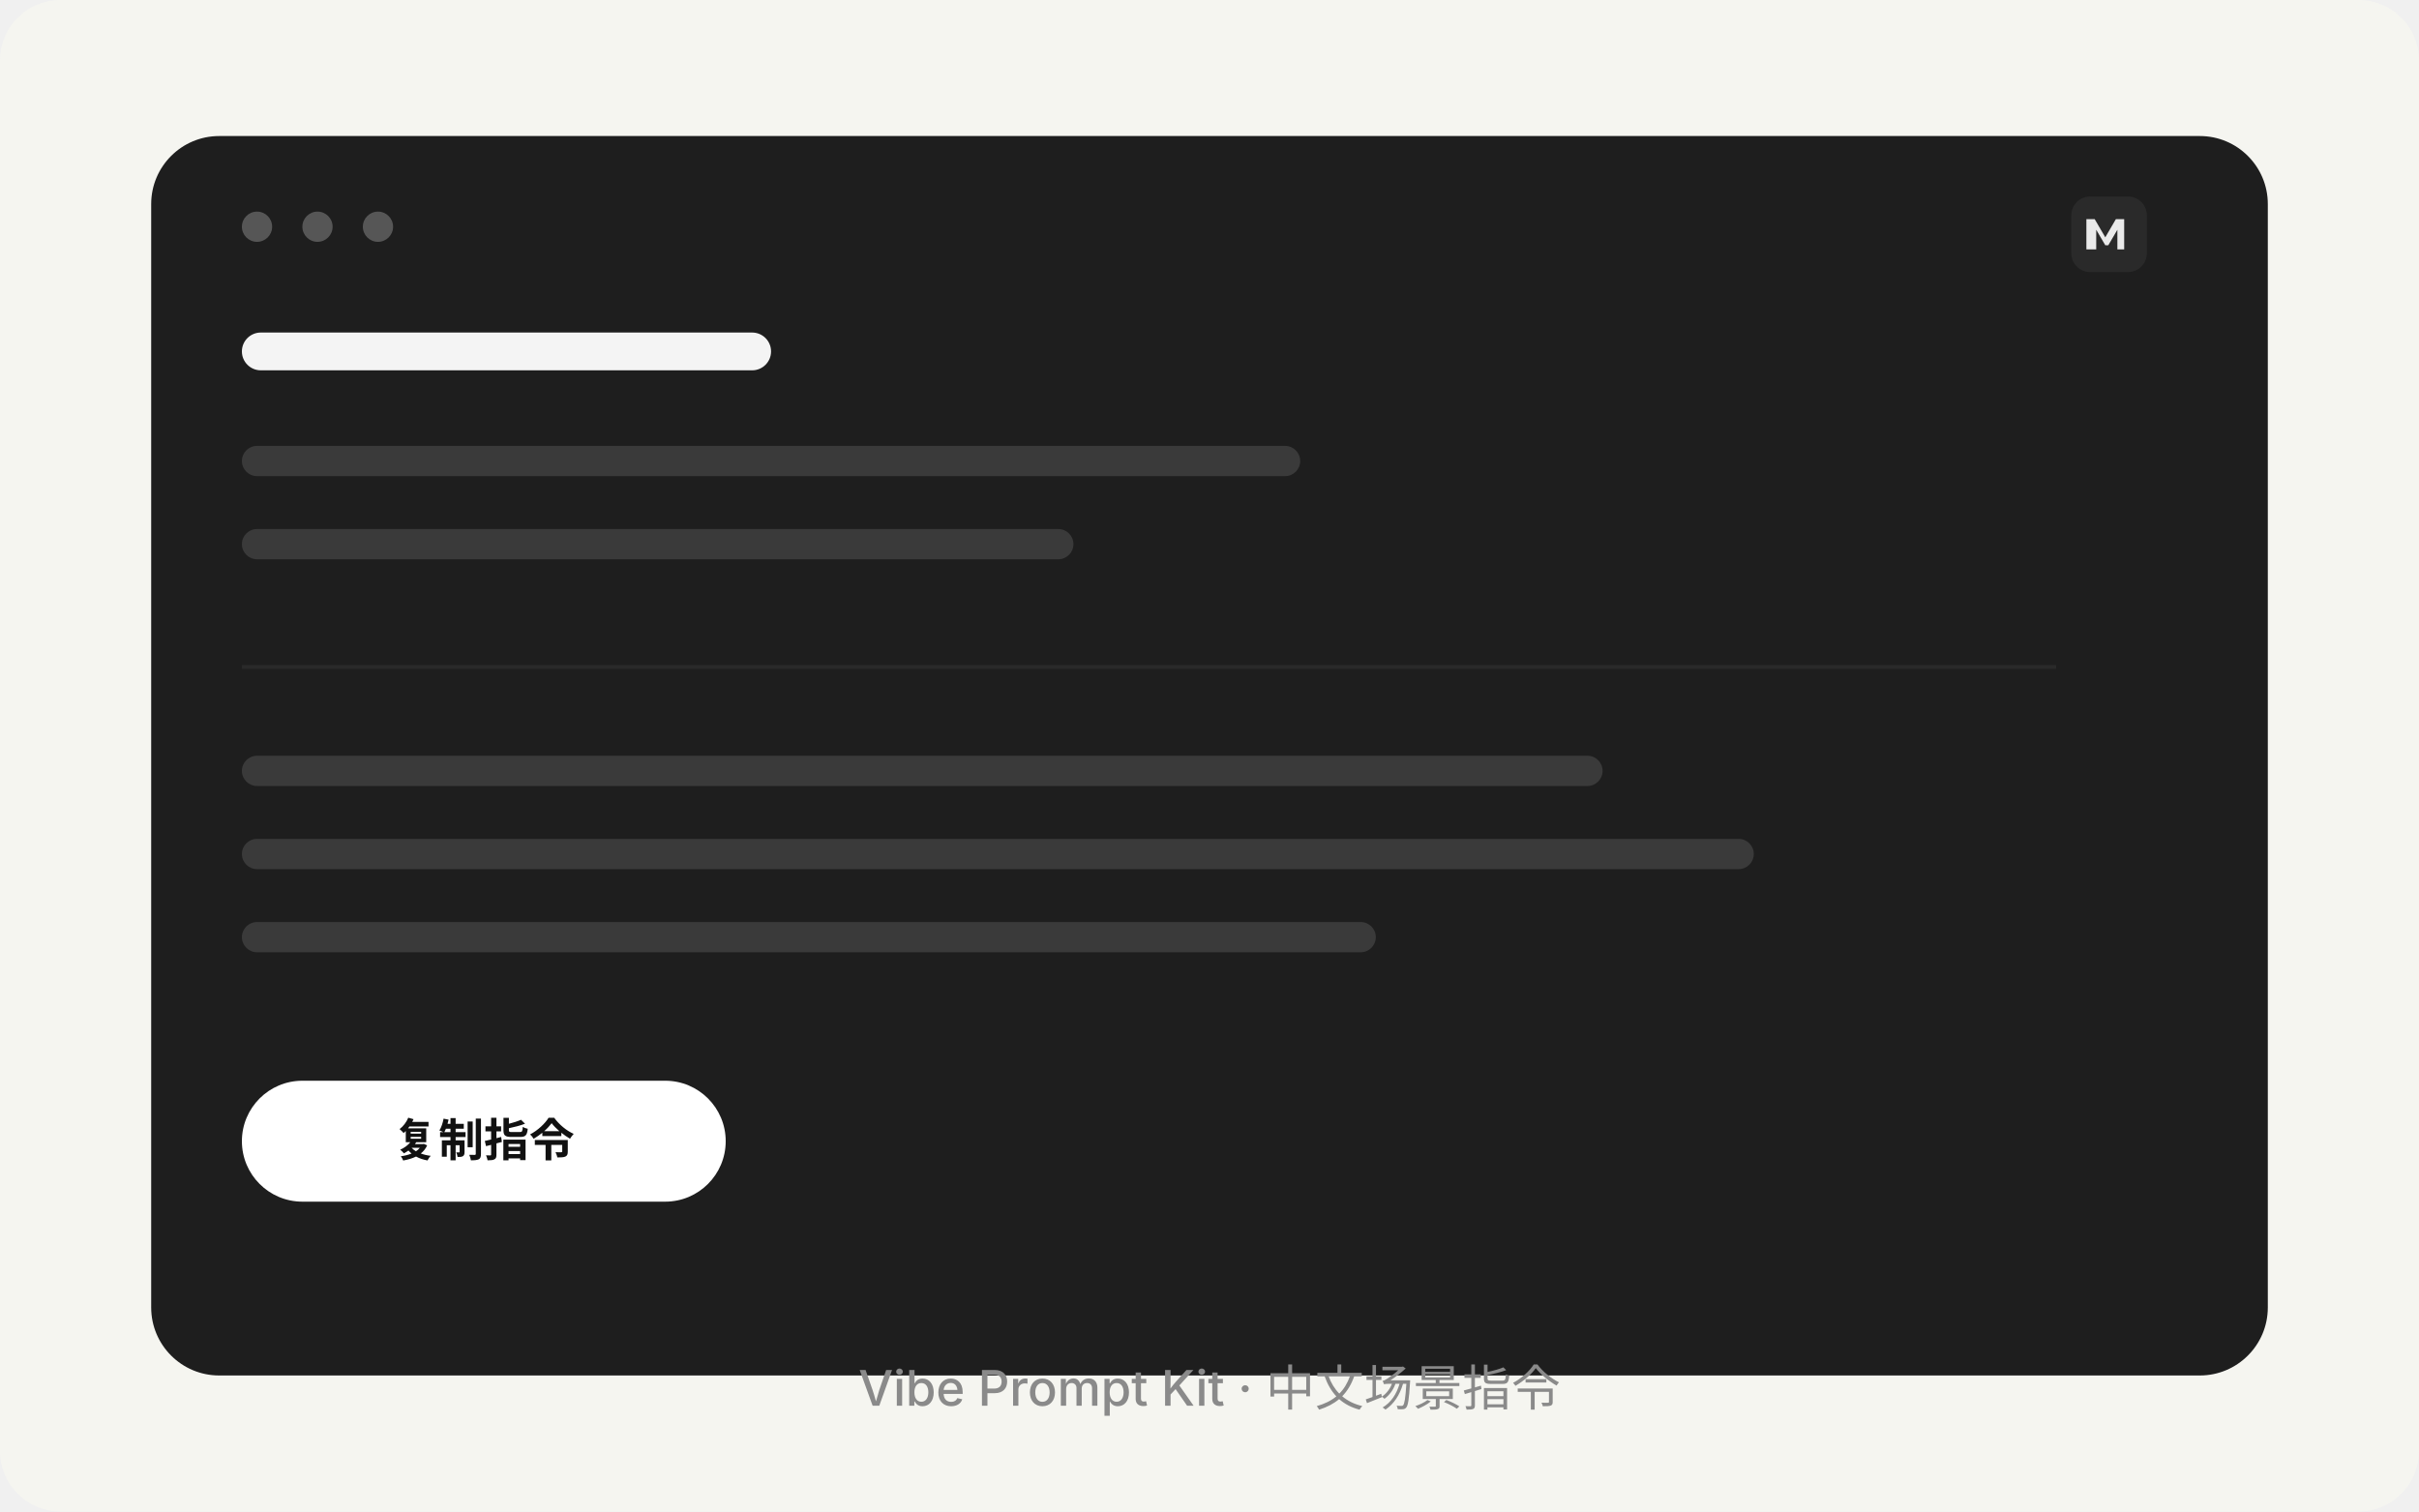
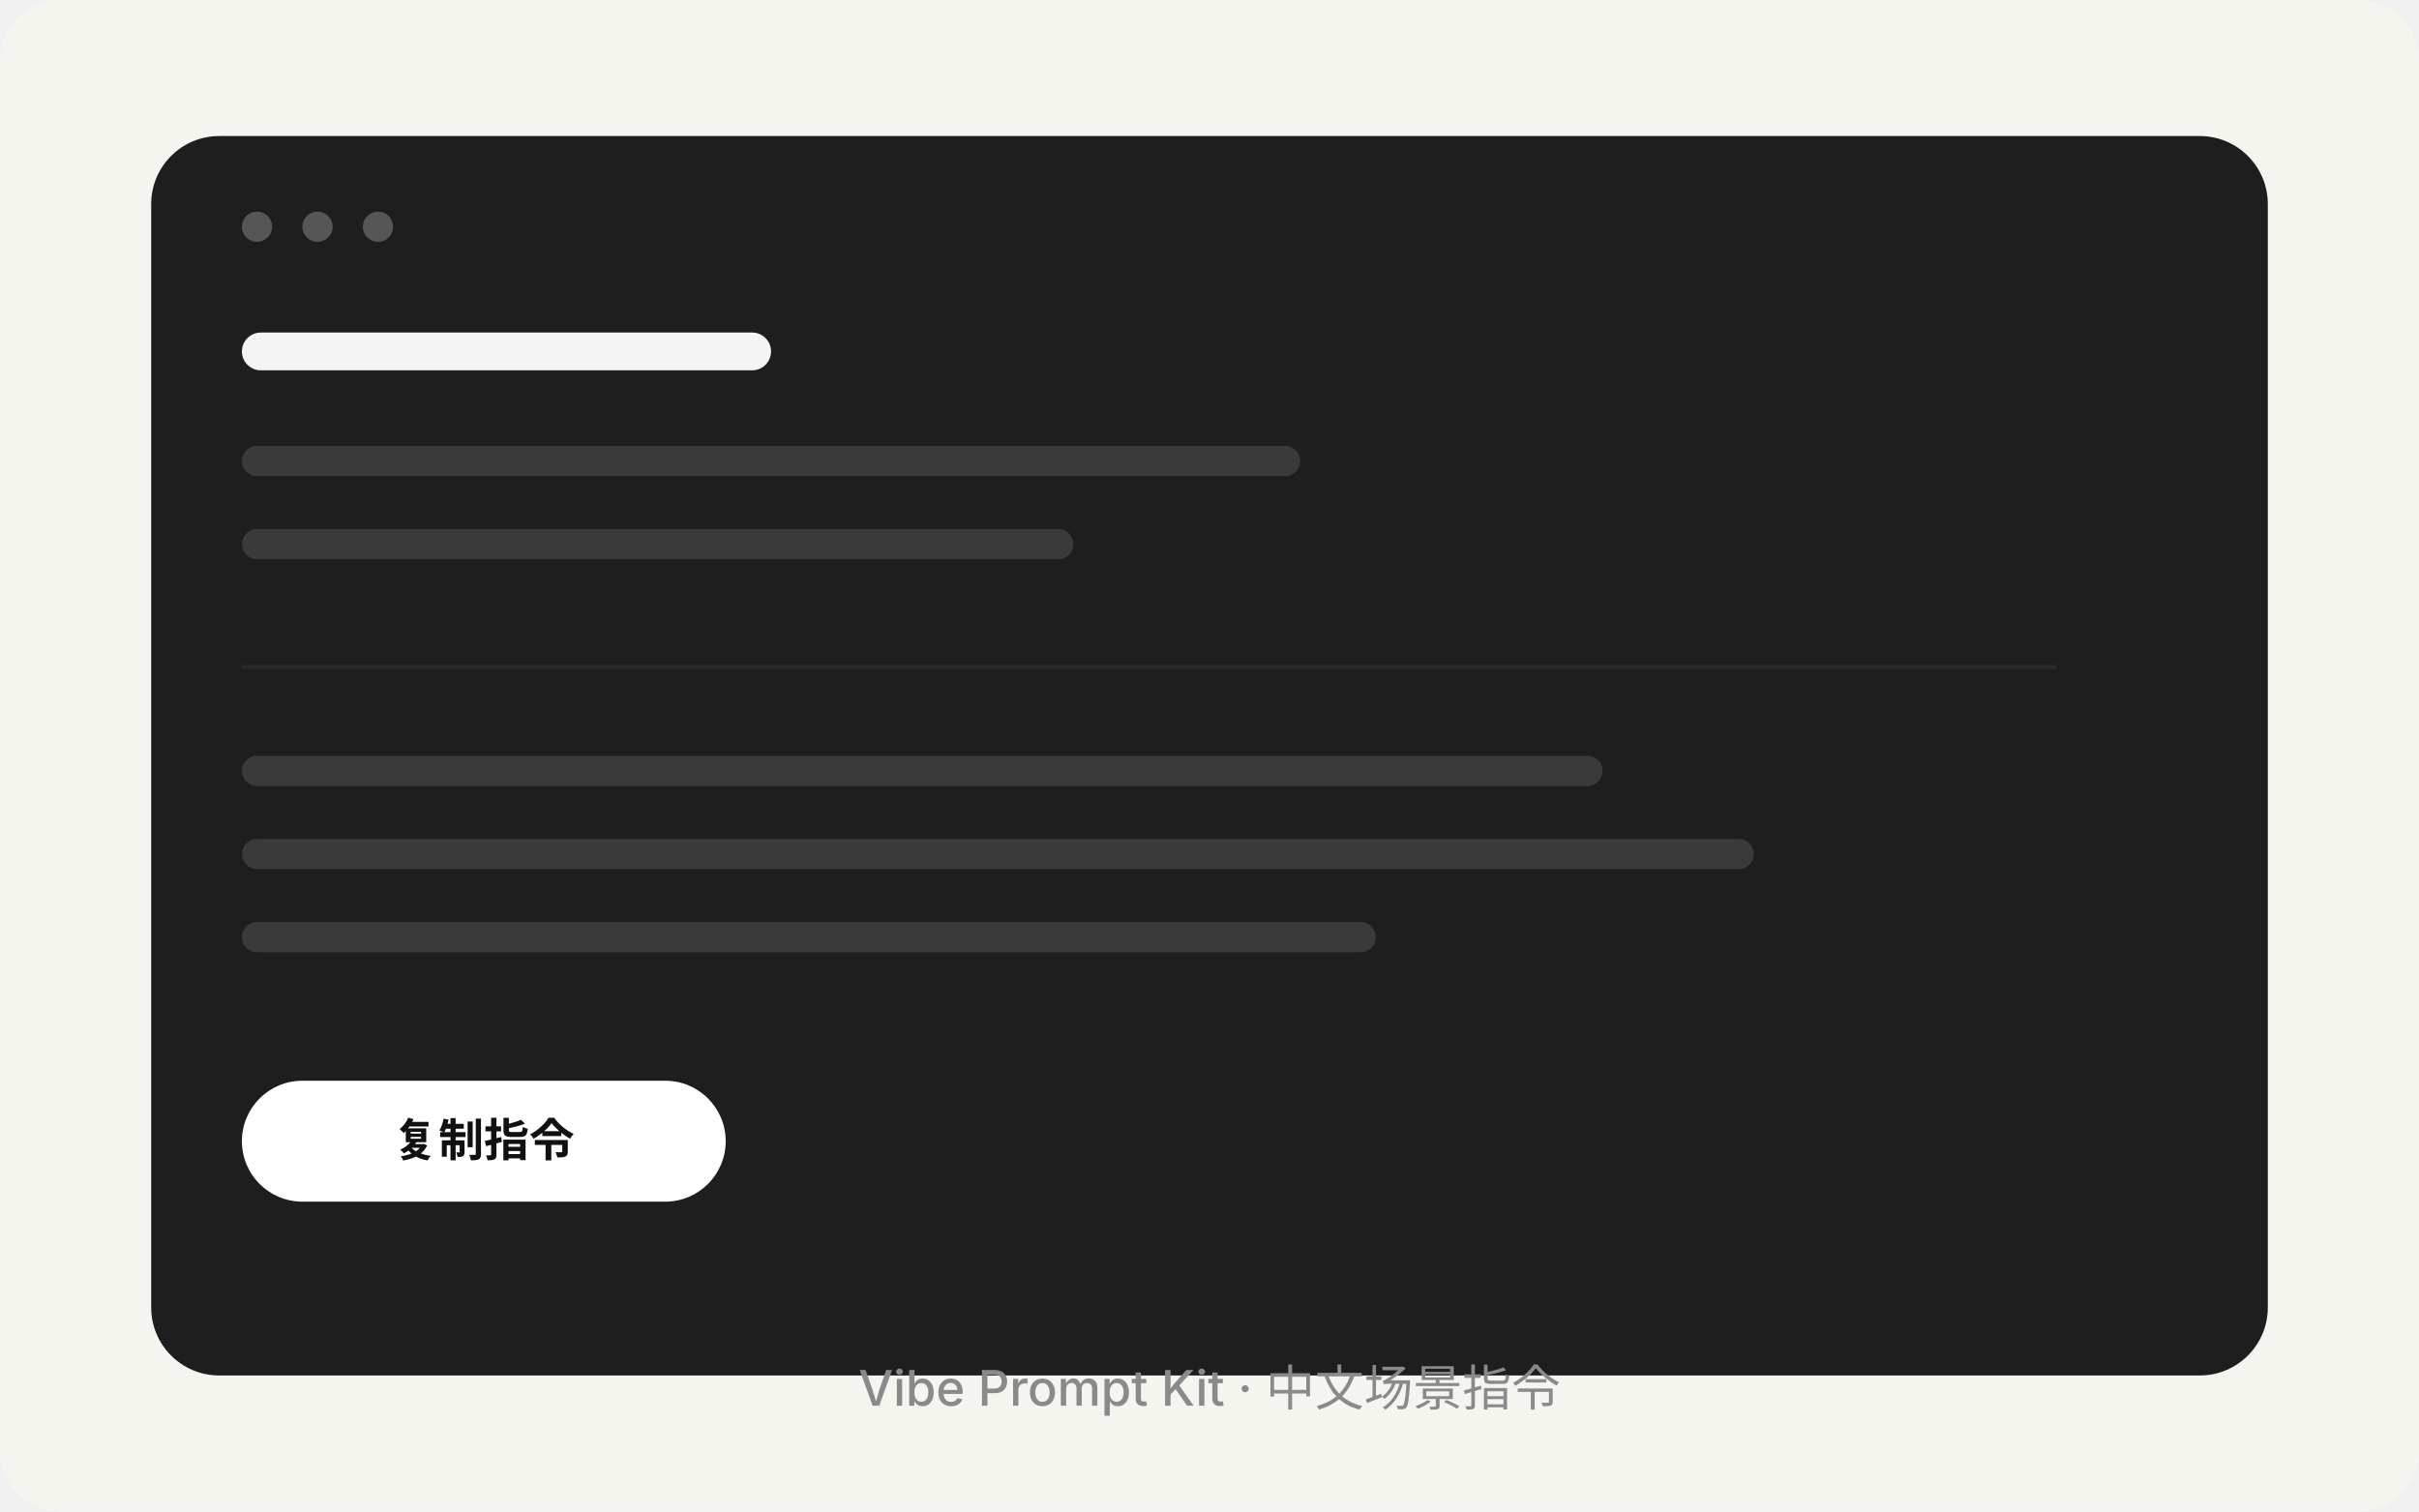
<svg xmlns="http://www.w3.org/2000/svg" viewBox="0 0 640 400" fill="none">
  <rect width="640" height="400" rx="16" fill="#f5f5f0" />
  <rect x="40" y="36" width="560" height="328" rx="18" fill="#1e1e1e" />
  <circle cx="68" cy="60" r="4" fill="#ffffff" opacity="0.25" />
  <circle cx="84" cy="60" r="4" fill="#ffffff" opacity="0.25" />
  <circle cx="100" cy="60" r="4" fill="#ffffff" opacity="0.25" />
-   <rect x="548" y="52" width="20" height="20" rx="5" fill="#2a2a2a" />
-   <path d="M552 66V58h2.2l2.8 4.8 2.8-4.8H562v8h-1.8v-5.2l-2.4 4.1h-0.8l-2.4-4.1V66H552z" fill="#ffffff" opacity="0.9" />
  <rect x="64" y="88" width="140" height="10" rx="5" fill="#ffffff" opacity="0.95" />
  <rect x="64" y="118" width="280" height="8" rx="4" fill="#3a3a3a" />
  <rect x="64" y="140" width="220" height="8" rx="4" fill="#3a3a3a" />
  <rect x="64" y="176" width="480" height="1" fill="#2a2a2a" />
  <rect x="64" y="200" width="360" height="8" rx="4" fill="#3a3a3a" />
  <rect x="64" y="222" width="400" height="8" rx="4" fill="#3a3a3a" />
  <rect x="64" y="244" width="300" height="8" rx="4" fill="#3a3a3a" />
  <rect x="64" y="286" width="128" height="32" rx="16" fill="#ffffff" />
  <text x="128" y="306" text-anchor="middle" fill="#111111" font-family="'Inter', -apple-system, BlinkMacSystemFont, sans-serif" font-size="12" font-weight="600">复制指令</text>
  <text x="320" y="372" text-anchor="middle" fill="#8a8a8a" font-family="'Inter', 'PingFang SC', sans-serif" font-size="13" font-weight="500">Vibe Prompt Kit · 中文场景指令</text>
</svg>
